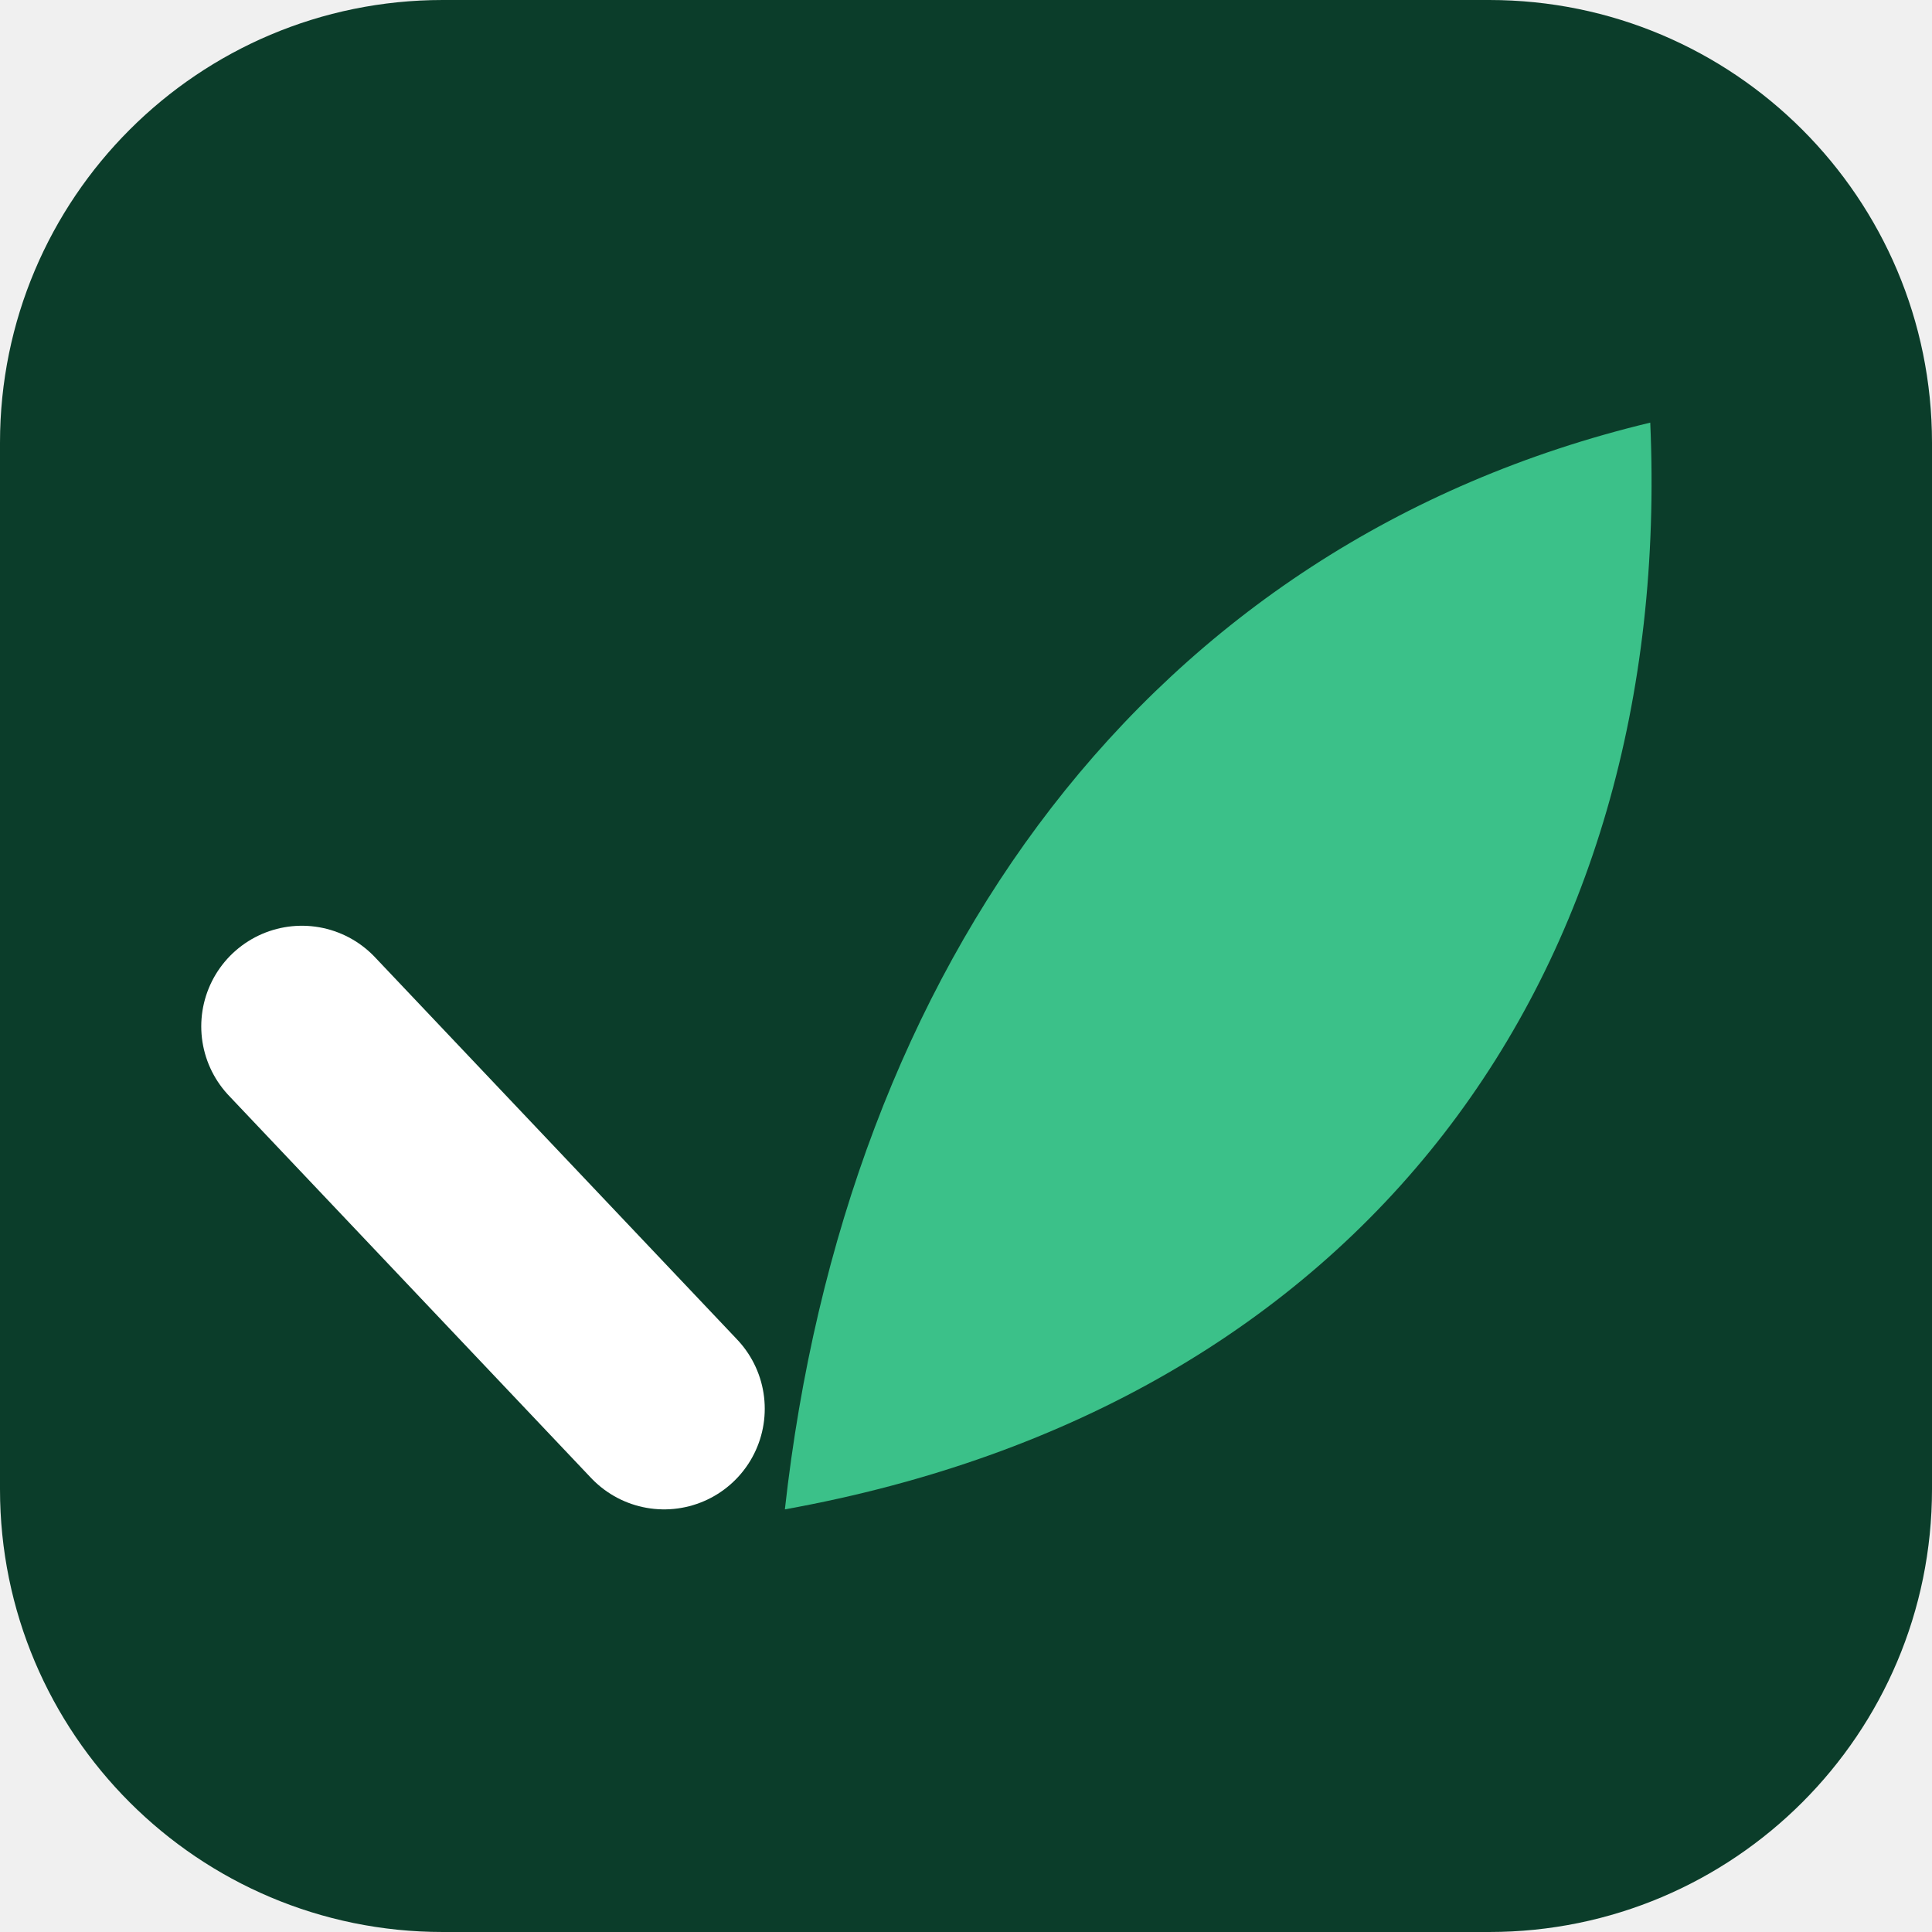
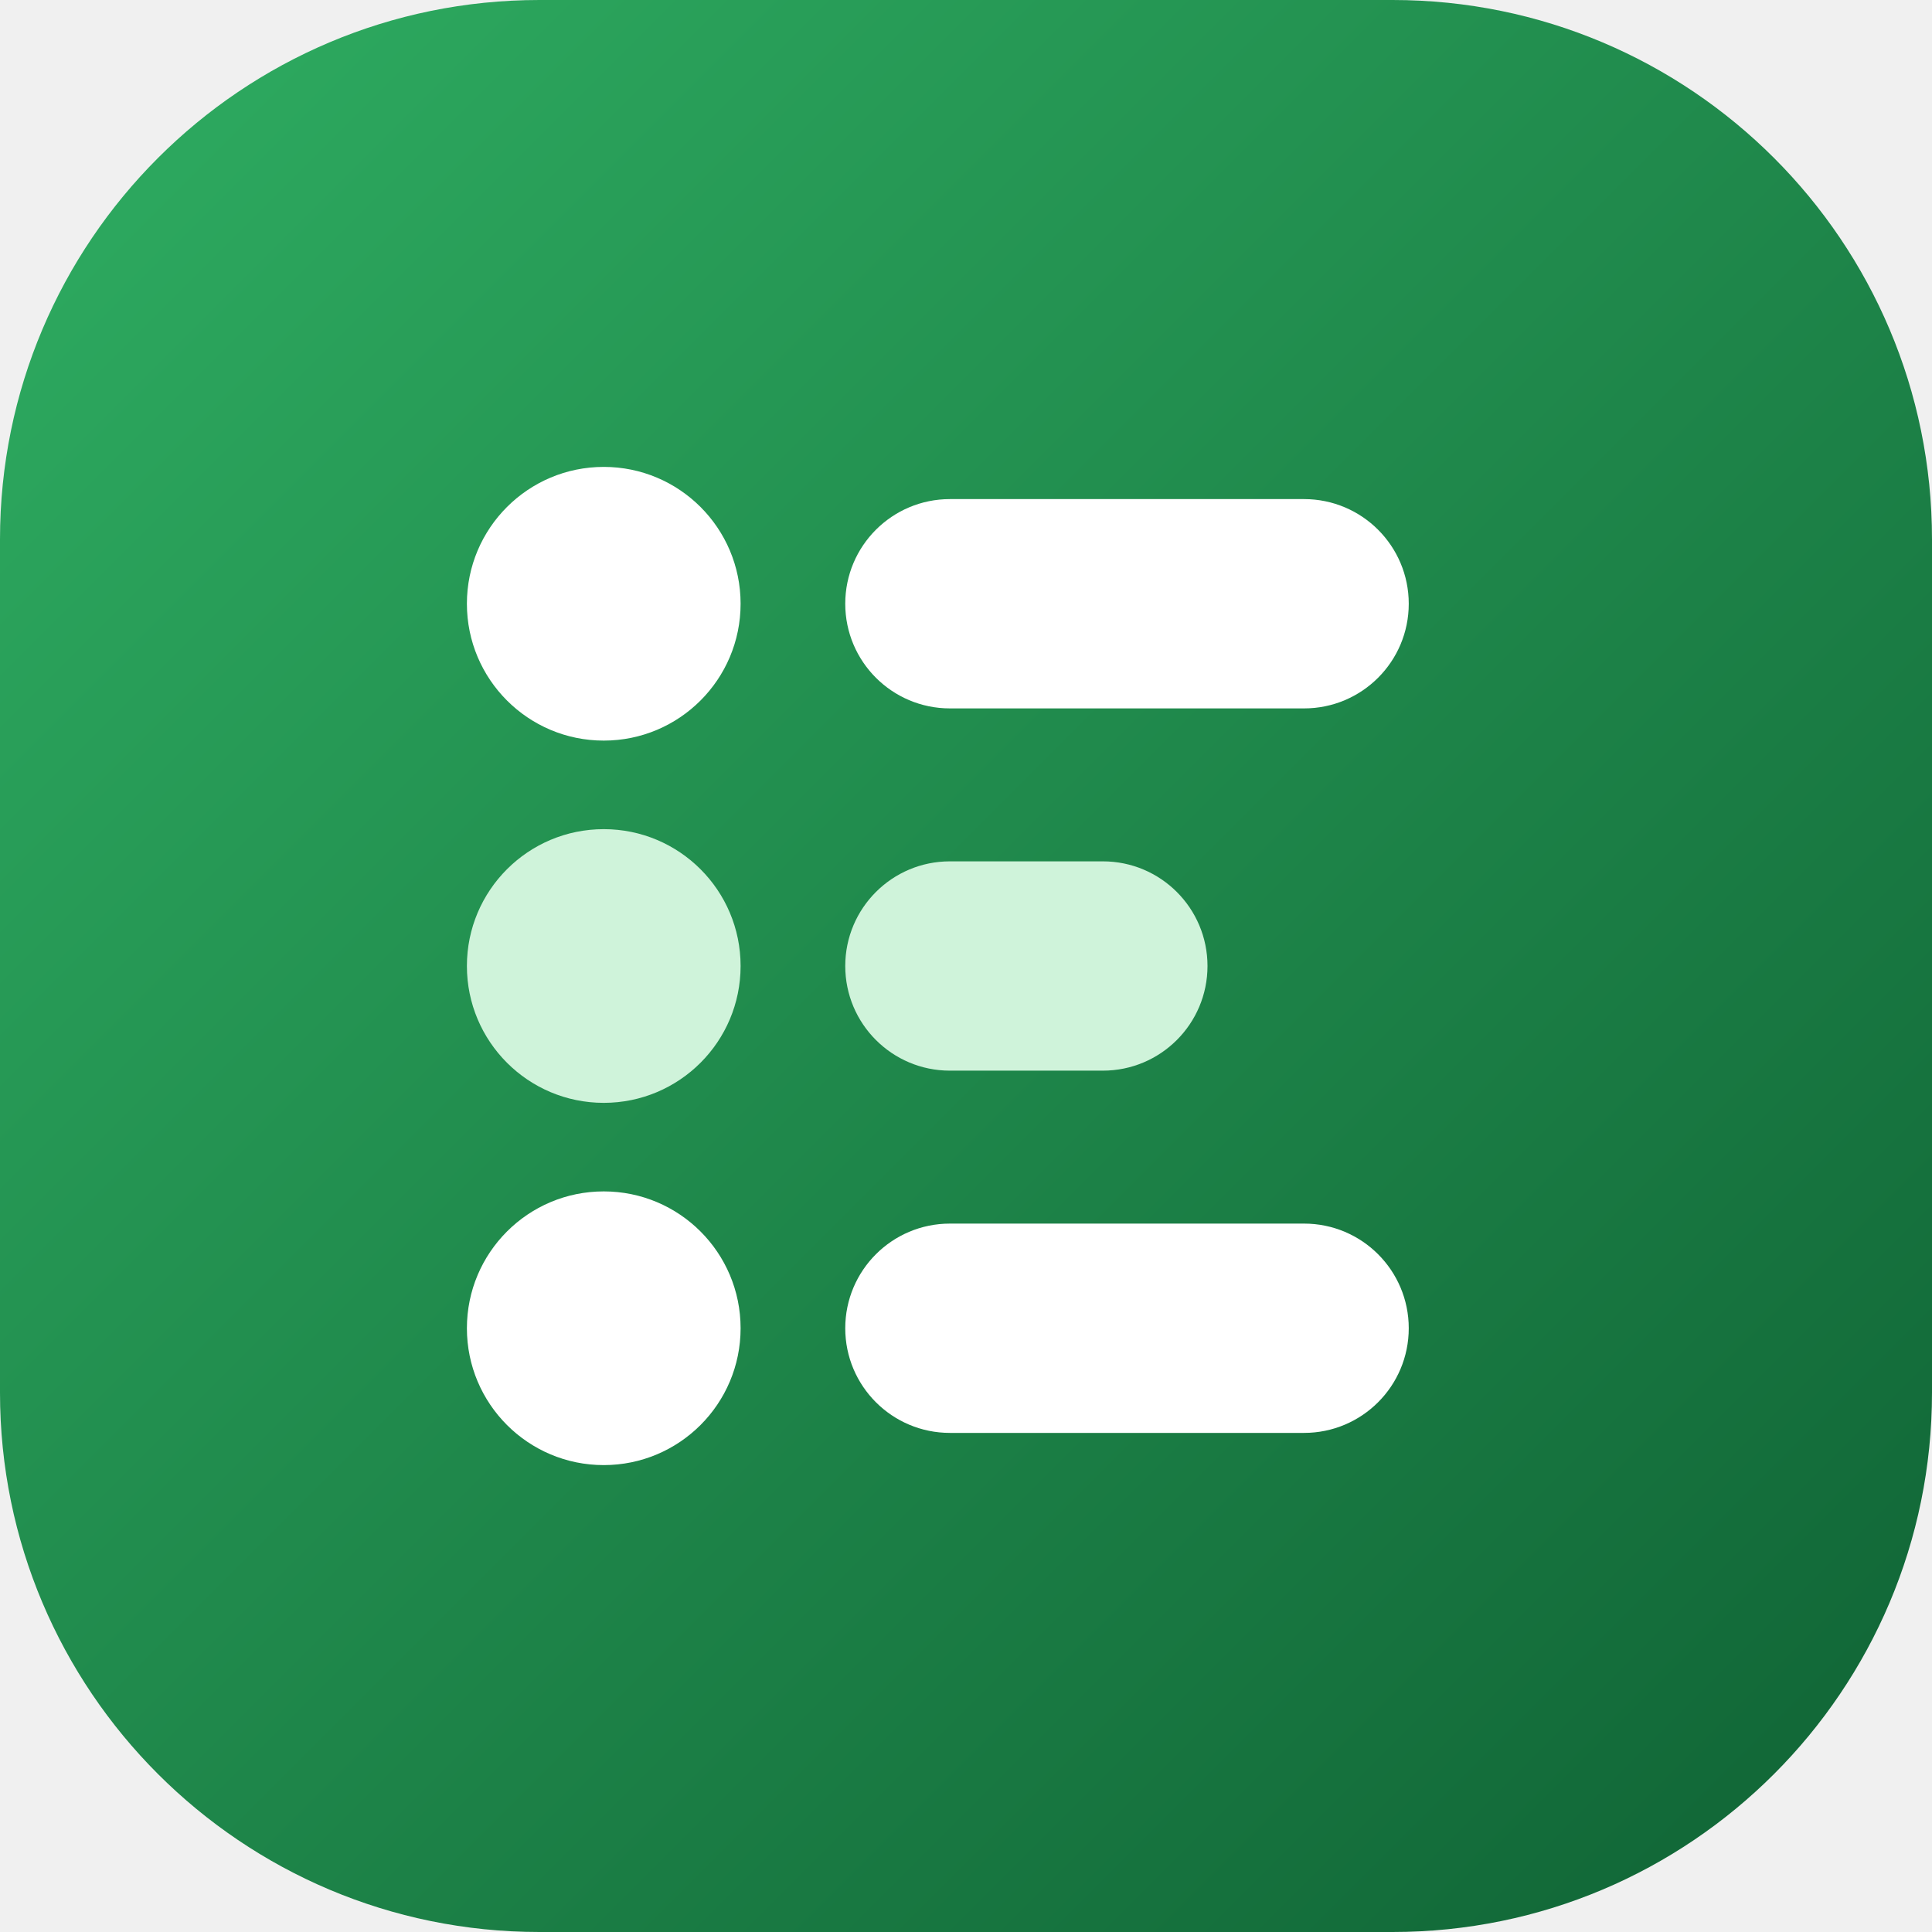
- <svg xmlns="http://www.w3.org/2000/svg" viewBox="0 0 48 48" aria-label="Eco app icon">
-   <rect width="48" height="48" rx="11" fill="#0B3D2A" />
-   <path d="M19.5 37.5C21 24 28.5 13.5 41 10.5c.6 13.7-7.1 24.4-21.5 27z" fill="#3BC189" />
-   <path d="M7.5 25.5l9 9.5" stroke="#FFFFFF" stroke-width="5" stroke-linecap="round" fill="none" />
+ <svg xmlns="http://www.w3.org/2000/svg" viewBox="0 0 48 48" aria-label="Eco Task">
+   <defs>
+     <linearGradient id="lg" x1="0" y1="0" x2="1" y2="1">
+       <stop offset="0" stop-color="#2FAE62" />
+       <stop offset="1" stop-color="#0F6234" />
+     </linearGradient>
+   </defs>
+   <rect width="48" height="48" rx="13.4" fill="url(#lg)" />
+   <circle cx="15" cy="15" r="3.4" fill="#FFFFFF" />
+   <rect x="21" y="12.4" width="14" height="5.2" rx="2.6" fill="#FFFFFF" />
+   <circle cx="15" cy="24" r="3.4" fill="#CFF3DA" />
+   <rect x="21" y="21.4" width="9" height="5.2" rx="2.6" fill="#CFF3DA" />
+   <circle cx="15" cy="33" r="3.4" fill="#FFFFFF" />
+   <rect x="21" y="30.4" width="14" height="5.2" rx="2.6" fill="#FFFFFF" />
</svg>
